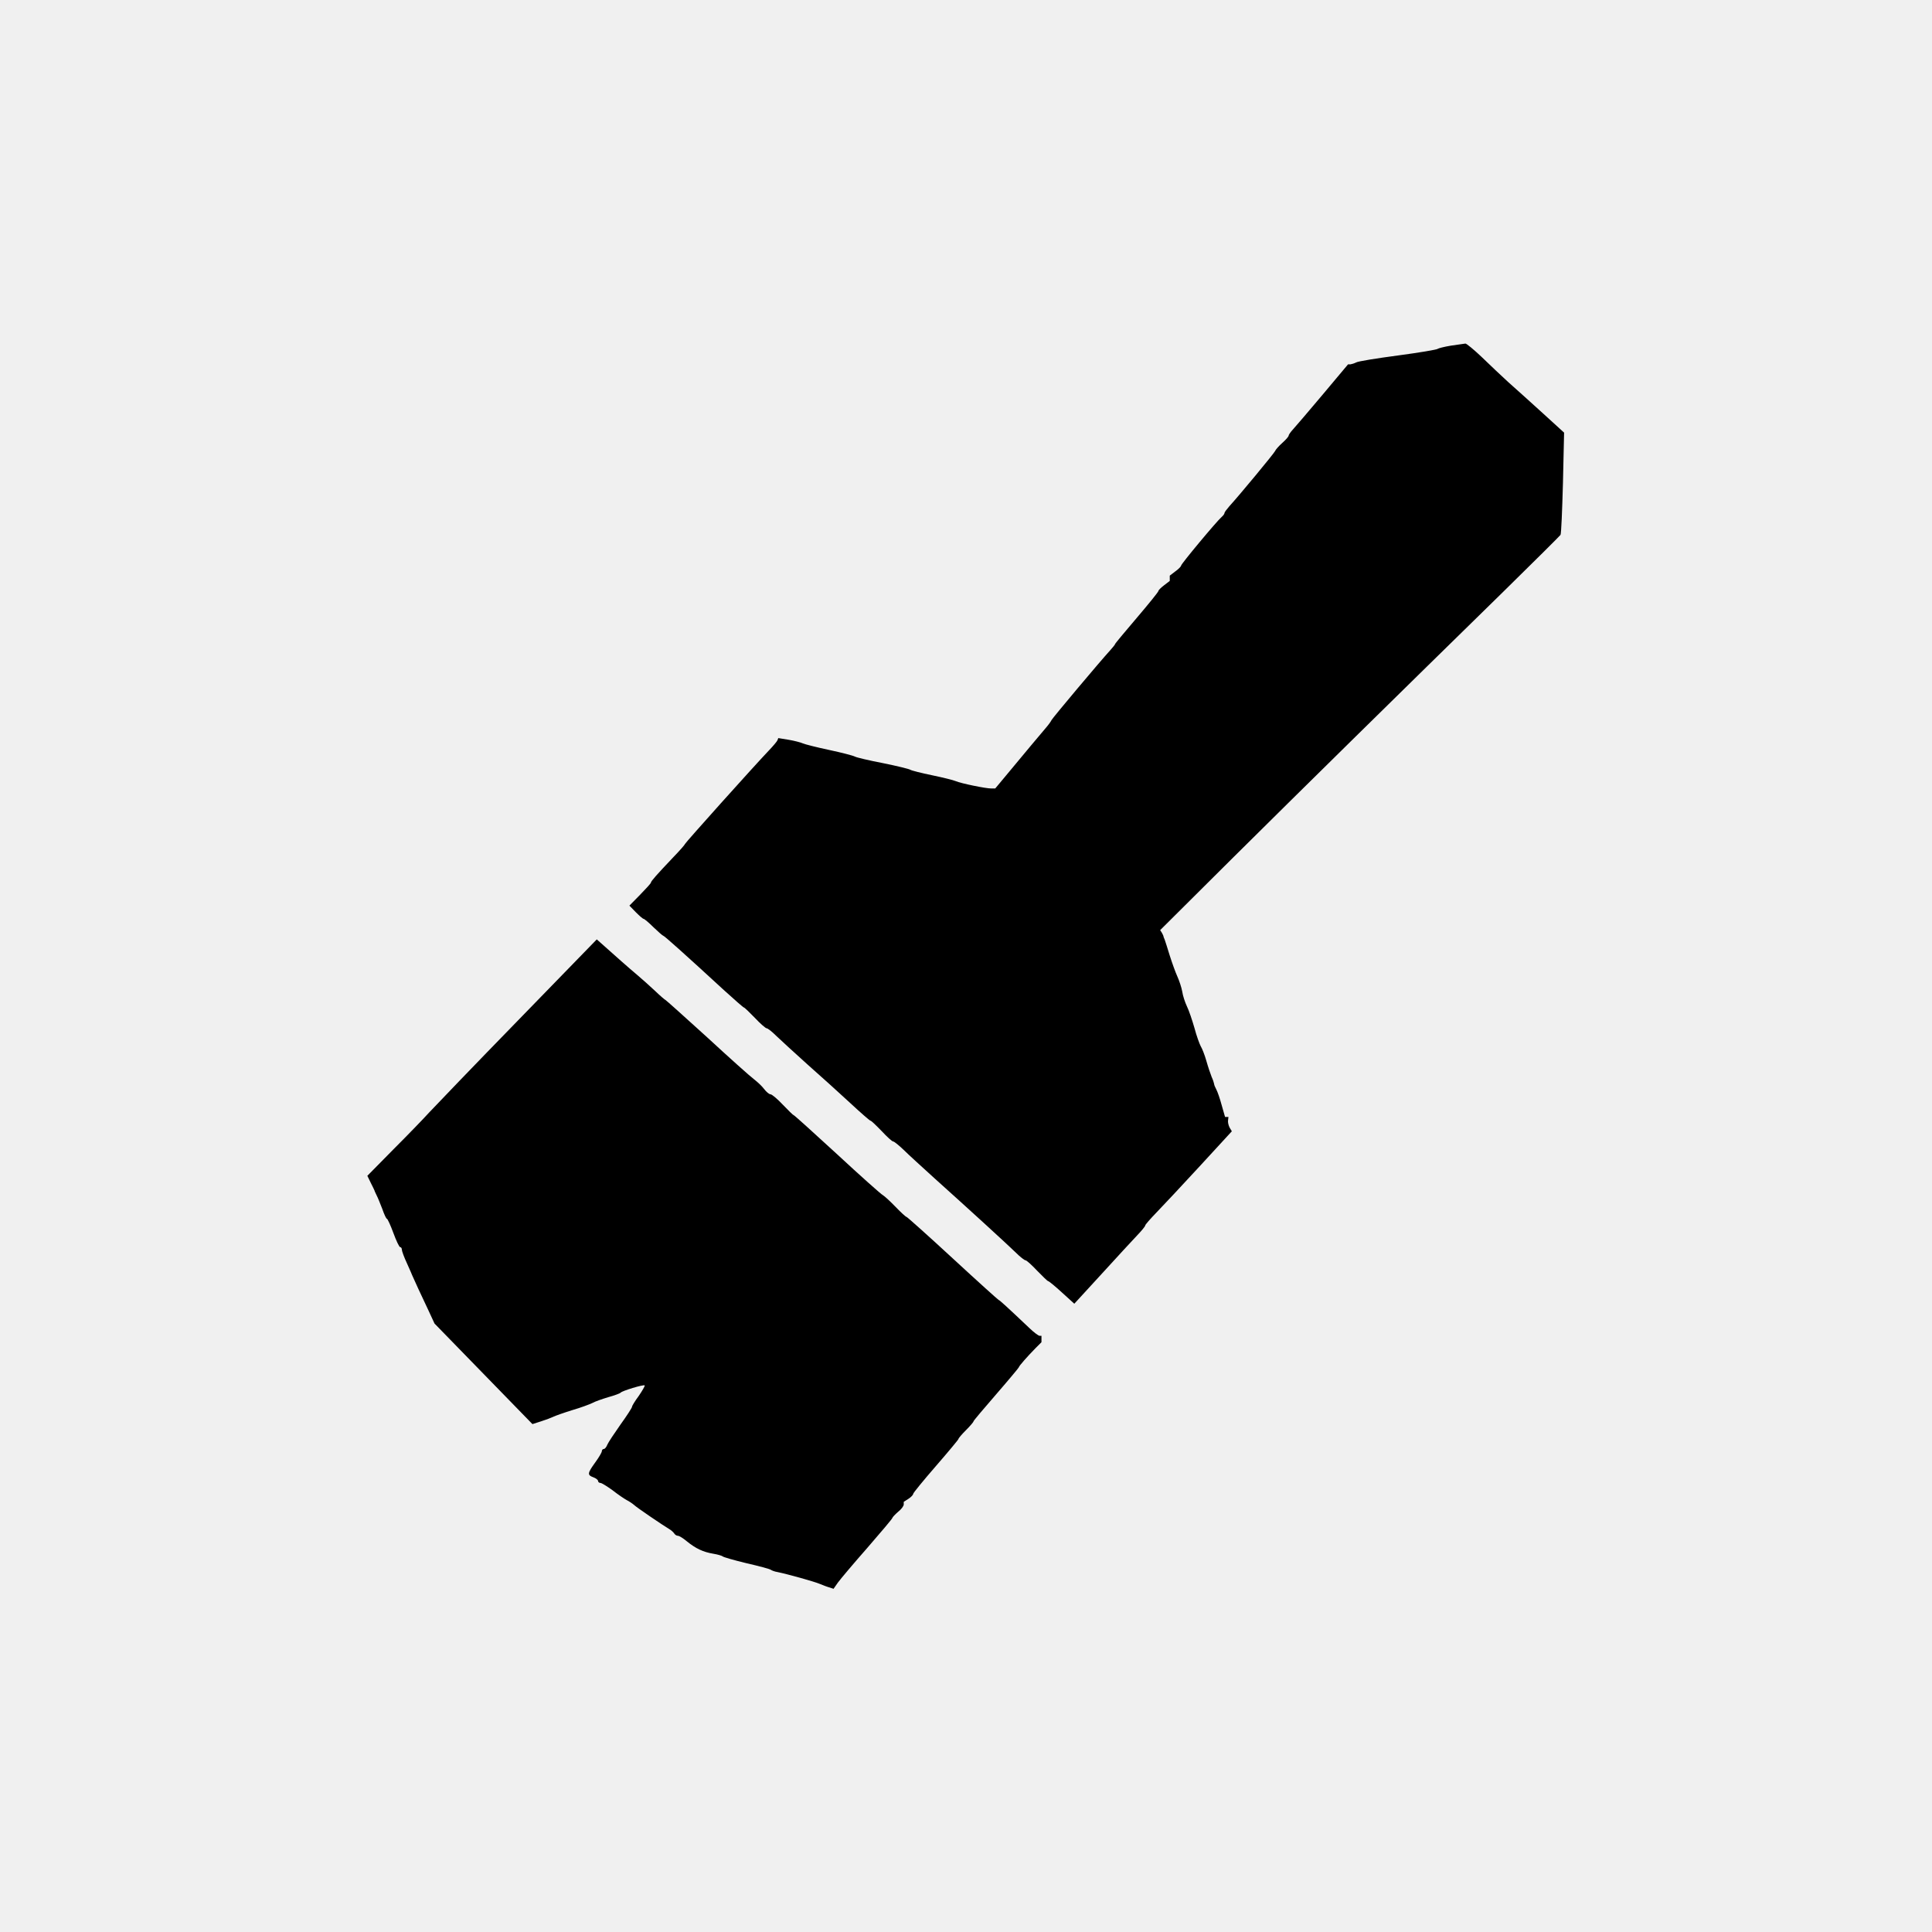
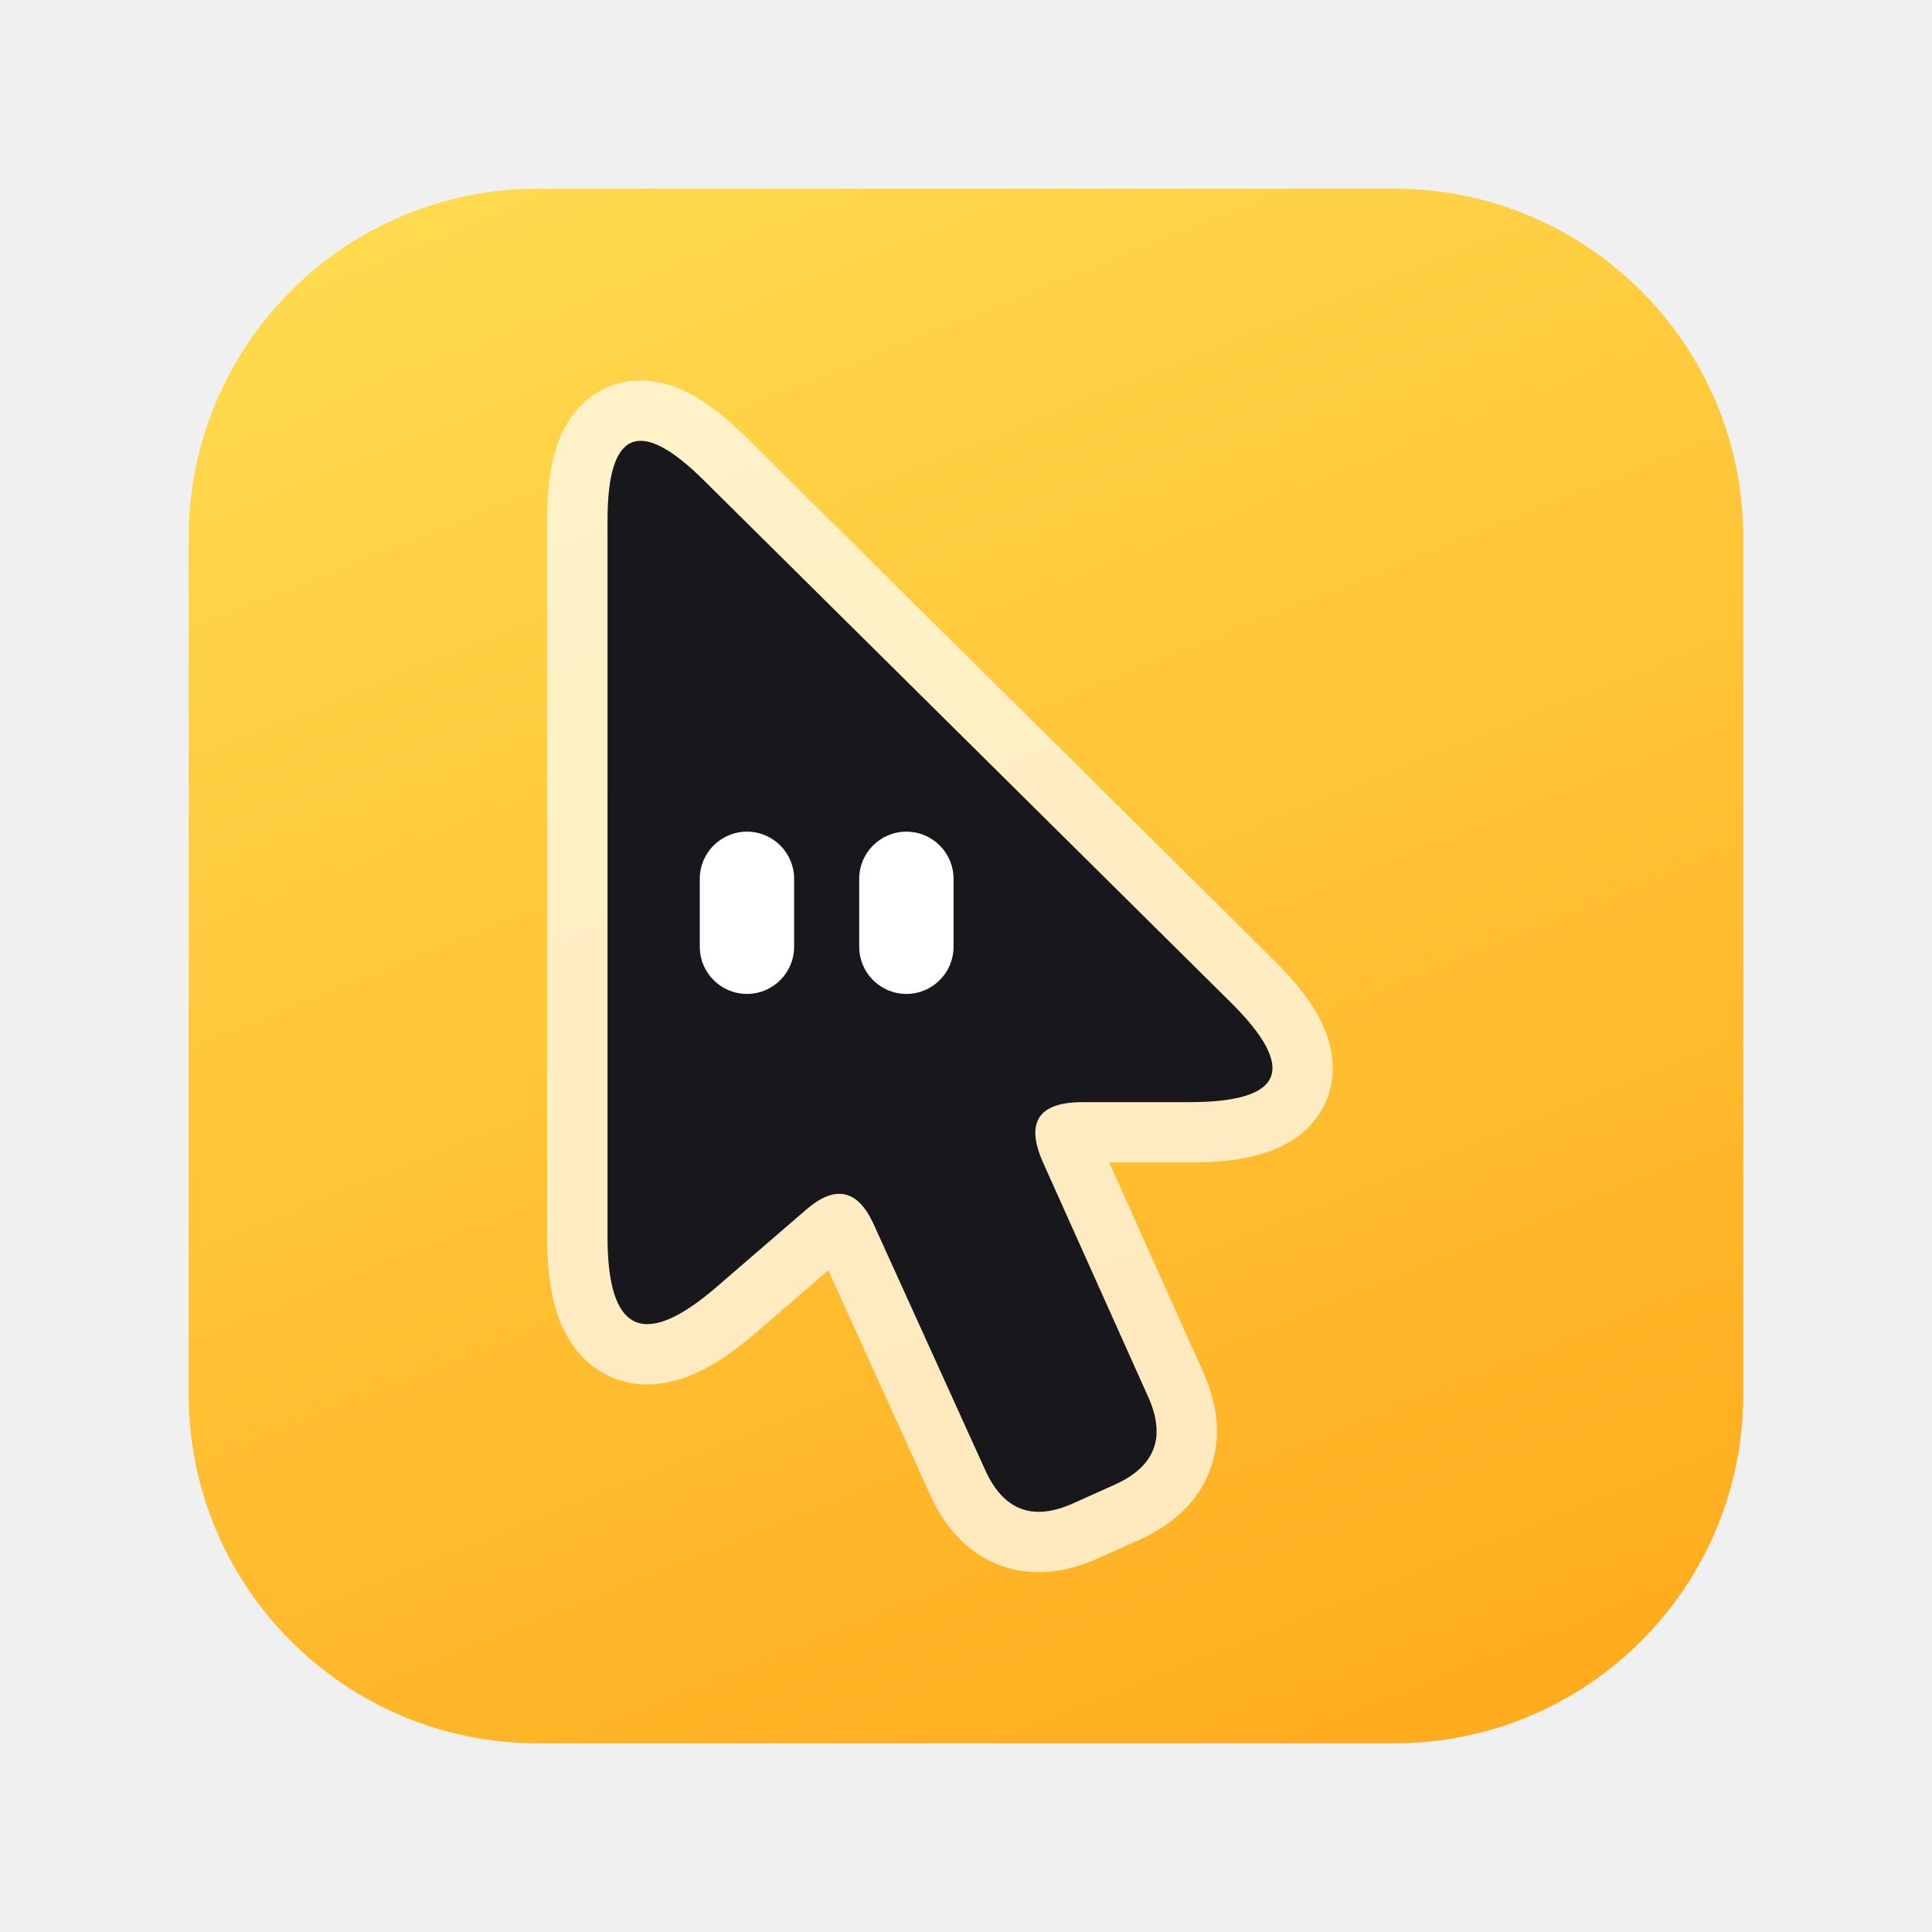
- <svg xmlns="http://www.w3.org/2000/svg" version="1.0" width="1024pt" height="1024pt" viewBox="0 0 1024 1024" preserveAspectRatio="xMidYMid meet">
-   <g transform="translate(0,1024) scale(0.1,-0.1)" fill="#000000" stroke="none">
-     <path d="M7690 8408 c-36 -6 -67 -14 -70 -17 -3 -4 -97 -20 -210 -35 -113 -15 -213 -31 -222 -37 -10 -5 -23 -9 -30 -10 l-13 0 -135 -161 c-74 -88 -145 -171 -157 -184 -13 -14 -23 -29 -23 -33 0 -5 -15 -22 -33 -38 -18 -16 -36 -36 -39 -44 -6 -13 -189 -234 -242 -292 -14 -16 -26 -32 -26 -36 0 -5 -7 -14 -15 -21 -25 -21 -215 -249 -215 -258 0 -4 -13 -18 -30 -30 l-30 -23 0 -14 0 -14 -30 -23 c-16 -12 -30 -26 -30 -30 0 -5 -52 -69 -115 -143 -63 -74 -115 -136 -115 -139 0 -3 -12 -17 -26 -33 -55 -60 -306 -359 -311 -370 -3 -7 -16 -25 -29 -40 -41 -48 -106 -126 -189 -226 l-80 -96 -21 0 c-26 -1 -162 27 -189 39 -11 5 -67 19 -125 31 -58 12 -109 25 -115 29 -5 4 -70 20 -144 35 -73 14 -141 30 -150 35 -9 5 -70 21 -136 35 -66 14 -129 30 -140 35 -11 5 -45 14 -75 19 l-55 9 -4 -11 c-2 -6 -23 -31 -47 -56 -81 -85 -444 -490 -444 -495 0 -3 -27 -34 -60 -68 -92 -97 -120 -129 -120 -136 0 -4 -26 -32 -57 -64 l-57 -58 34 -35 c19 -19 37 -35 41 -35 4 0 28 -20 53 -45 26 -25 49 -45 52 -45 5 0 119 -102 320 -287 56 -51 104 -93 107 -93 3 0 29 -25 58 -55 28 -30 57 -55 62 -55 6 0 29 -18 51 -40 23 -22 97 -90 166 -152 69 -61 171 -153 226 -204 56 -52 104 -94 108 -94 4 0 30 -25 59 -55 28 -30 55 -55 61 -55 5 0 30 -20 55 -44 25 -25 100 -93 166 -153 186 -167 386 -350 430 -393 22 -22 45 -40 51 -40 5 0 33 -25 61 -55 29 -30 55 -55 58 -55 4 0 37 -27 73 -60 l66 -60 12 13 c6 6 71 77 144 157 73 80 152 166 176 191 24 25 44 49 44 54 0 4 27 35 60 69 33 34 136 144 229 245 l170 185 -12 20 c-6 12 -10 29 -8 39 l2 17 -9 0 -9 0 -18 63 c-9 34 -22 71 -28 82 -6 11 -12 25 -12 30 -1 6 -6 22 -13 37 -6 15 -19 53 -28 85 -9 32 -23 67 -30 78 -6 11 -22 54 -33 96 -12 41 -29 93 -40 115 -10 21 -22 57 -25 79 -4 22 -16 58 -26 80 -10 22 -28 72 -40 110 -12 39 -24 77 -27 85 -4 8 -7 17 -7 20 -1 3 -5 11 -9 18 l-8 12 385 383 c386 383 869 858 1431 1408 165 162 303 299 306 304 4 6 9 130 13 276 l6 266 -113 103 c-61 56 -143 129 -181 163 -37 34 -102 95 -143 135 -41 39 -80 71 -86 71 -7 -1 -41 -6 -77 -11z" />
-     <path d="M2744 4830 c-231 -237 -441 -456 -469 -486 -27 -30 -112 -118 -189 -195 l-139 -141 18 -37 c10 -20 19 -38 20 -41 0 -3 6 -14 11 -25 6 -11 19 -44 30 -72 10 -29 21 -53 25 -53 3 0 19 -34 34 -75 15 -41 31 -75 36 -75 5 0 9 -6 9 -14 0 -7 12 -40 27 -72 15 -33 27 -61 28 -64 3 -8 53 -117 88 -190 l30 -65 260 -267 259 -266 47 15 c25 8 54 19 64 24 10 5 55 21 100 35 45 13 93 31 107 38 14 8 52 21 85 31 33 9 62 20 65 24 7 9 121 44 127 38 2 -3 -12 -27 -31 -55 -20 -27 -36 -53 -36 -58 0 -5 -27 -47 -61 -94 -33 -47 -65 -95 -70 -107 -5 -13 -13 -23 -19 -23 -5 0 -10 -5 -10 -11 0 -7 -16 -34 -35 -60 -42 -58 -43 -67 -10 -79 14 -5 25 -14 25 -20 0 -5 6 -10 13 -10 6 0 35 -18 64 -39 28 -22 62 -45 75 -52 12 -6 30 -18 38 -25 14 -14 153 -108 188 -129 9 -5 21 -16 25 -22 4 -7 13 -13 20 -13 7 0 28 -13 47 -29 48 -39 87 -57 140 -66 25 -4 47 -11 50 -14 3 -4 59 -20 125 -36 66 -15 125 -31 130 -35 6 -4 21 -10 35 -12 58 -12 197 -51 225 -63 17 -7 40 -16 52 -19 l21 -7 23 33 c13 18 83 101 156 184 73 84 133 155 133 159 0 3 14 18 30 32 17 13 30 31 30 39 l0 14 25 16 c14 9 25 21 25 26 0 5 54 71 120 147 66 76 120 141 120 144 0 4 18 25 40 47 22 22 40 43 40 47 0 3 54 67 120 143 66 76 120 141 120 143 0 6 44 56 90 103 l30 30 0 17 0 17 -10 0 c-6 0 -30 18 -53 40 -117 111 -160 150 -164 150 -2 0 -112 99 -243 220 -131 121 -242 220 -245 220 -4 0 -29 23 -57 52 -28 29 -58 57 -68 63 -10 5 -120 103 -244 218 -124 114 -227 207 -230 207 -3 0 -28 25 -57 55 -28 30 -58 55 -65 55 -7 0 -22 12 -34 28 -11 15 -36 38 -54 52 -19 14 -131 114 -249 223 -119 108 -218 197 -220 197 -2 0 -27 21 -55 48 -28 26 -70 64 -94 84 -41 34 -131 114 -189 166 l-26 23 -419 -431z" />
+ <svg xmlns="http://www.w3.org/2000/svg" viewBox="0 0 1024 1024" width="1024" height="1024">
+   <defs>
+     <linearGradient id="bg" x1="0.3" y1="0" x2="0.7" y2="1">
+       <stop offset="0" stop-color="#FFDE52" />
+       <stop offset="1" stop-color="#FFA81A" />
+     </linearGradient>
+     <clipPath id="sq">
+       <rect x="100" y="100" width="824" height="824" rx="185" />
+     </clipPath>
+   </defs>
+   <g clip-path="url(#sq)">
+     <rect width="1024" height="1024" fill="url(#bg)" />
+     <g opacity="0.7">
+       <path d="M372.98,254.51 Q322.00,204.00 322.00,275.77 L322.00,655.63 Q322.00,732.00 379.82,682.10 L427.33,641.10 Q450.48,621.12 463.11,648.97 L522.23,779.27 Q536.72,811.20 568.71,796.84 L590.86,786.89 Q622.96,772.48 608.56,740.37 L552.94,616.40 Q538.48,584.16 573.82,584.16 L630.44,584.16 Q705.68,584.16 652.23,531.20 Z" fill="#FFFFFF" stroke="#FFFFFF" stroke-width="64" stroke-linejoin="round" />
+     </g>
+     <path d="M372.98,254.51 Q322.00,204.00 322.00,275.77 L322.00,655.63 Q322.00,732.00 379.82,682.10 L427.33,641.10 Q450.48,621.12 463.11,648.97 L522.23,779.27 Q536.72,811.20 568.71,796.84 L590.86,786.89 Q622.96,772.48 608.56,740.37 L552.94,616.40 Q538.48,584.16 573.82,584.16 L630.44,584.16 Q705.68,584.16 652.23,531.20 Z" fill="#17171C" />
+     <rect x="370.9" y="440.8" width="50" height="86" rx="25.0" fill="#FFFFFF" />
+     <rect x="455.4" y="440.8" width="50" height="86" rx="25.0" fill="#FFFFFF" />
  </g>
</svg>
